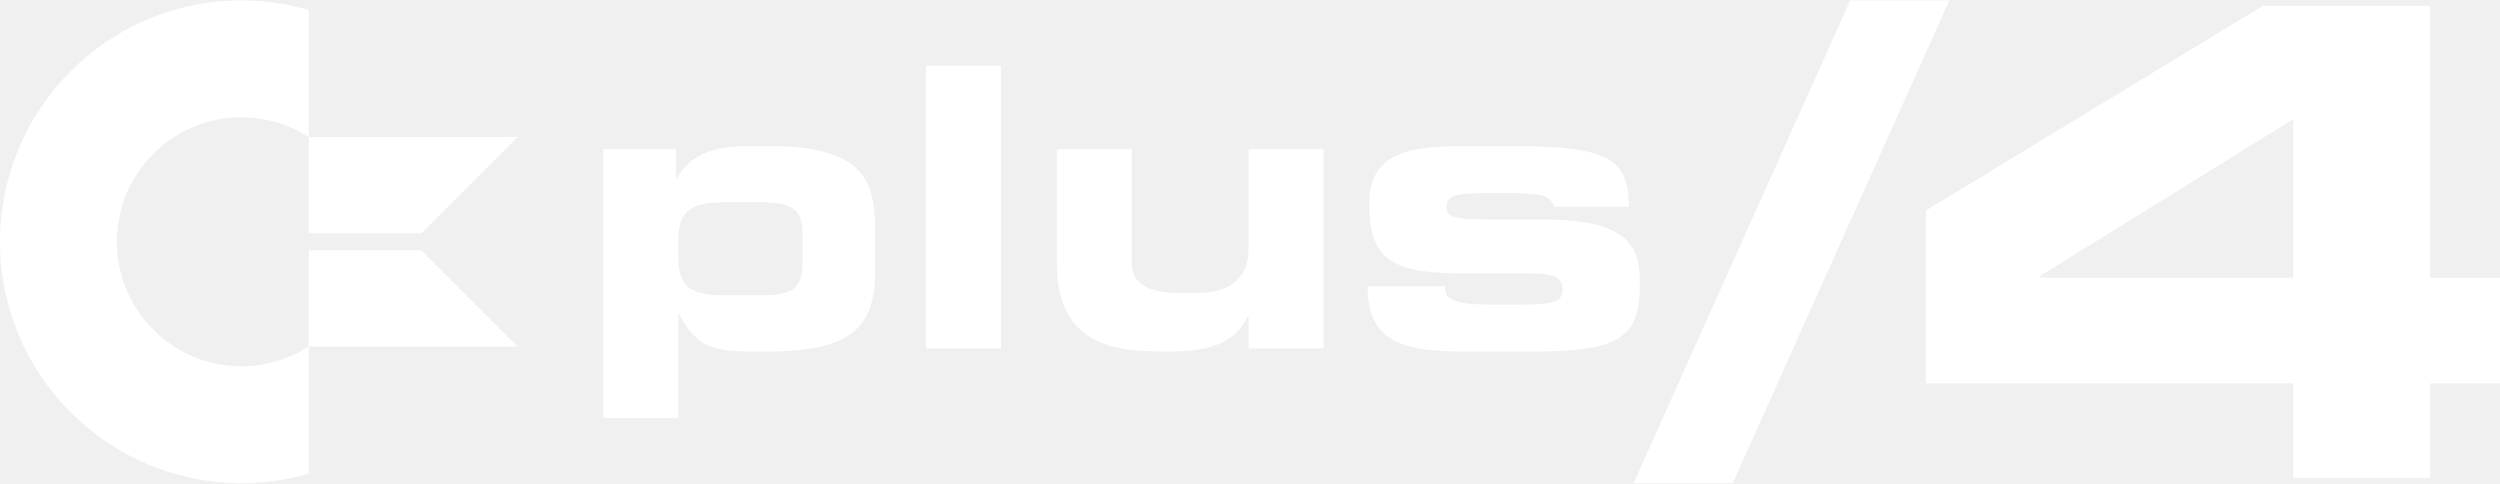
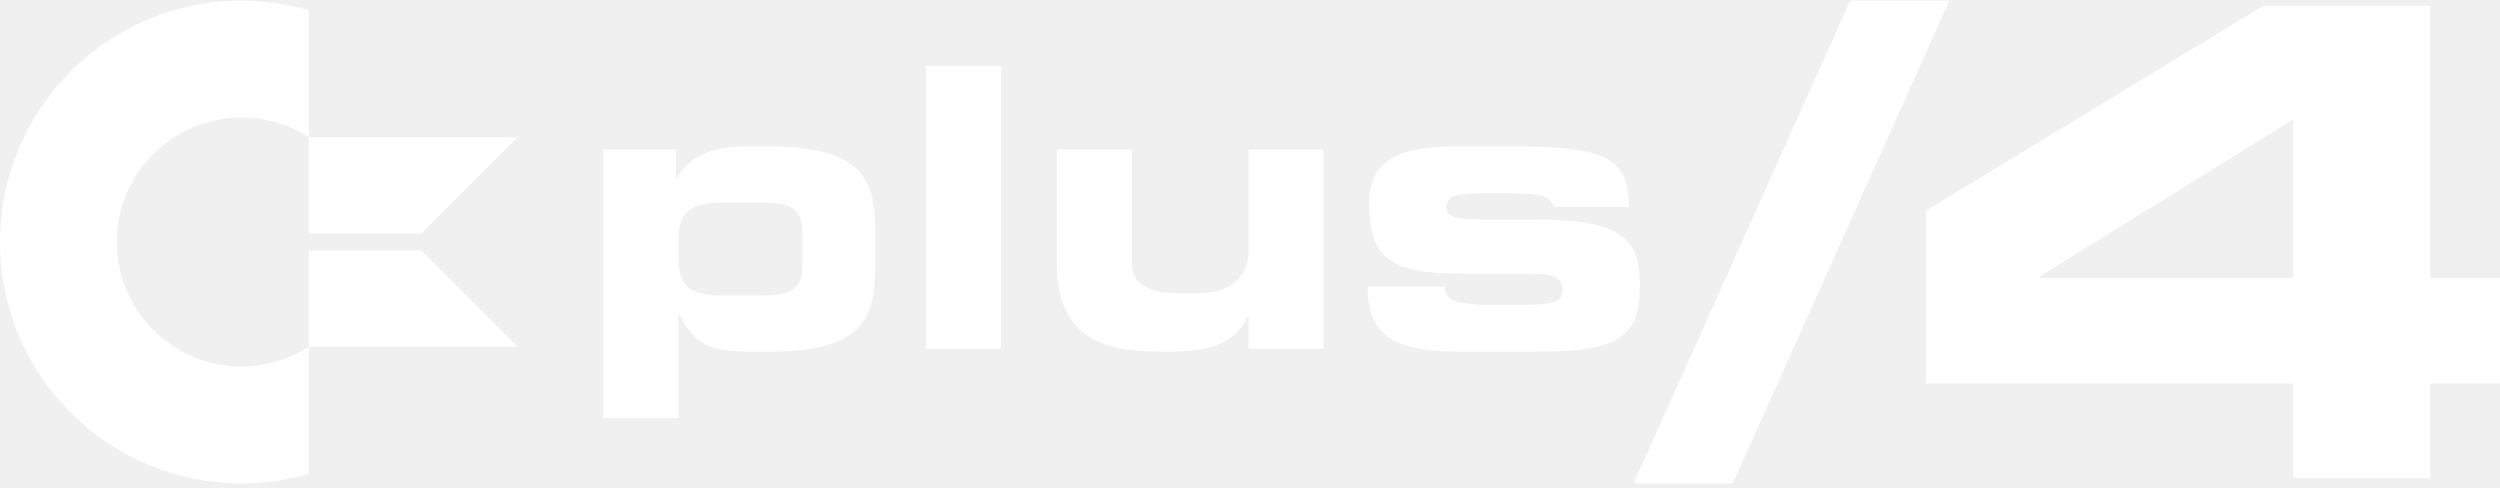
- <svg xmlns="http://www.w3.org/2000/svg" clip-rule="evenodd" fill-rule="evenodd" stroke-linejoin="round" stroke-miterlimit="2" viewBox="0 0 600 116">
+ <svg xmlns="http://www.w3.org/2000/svg" clip-rule="evenodd" fill-rule="evenodd" stroke-linejoin="round" stroke-miterlimit="2" viewBox="0 0 600 117">
  <g fill="#fff">
-     <path d="m74.1 113.664c-5.132 1.491-10.56 2.292-16.174 2.292-31.97 0-57.926-25.956-57.926-57.926s25.956-57.926 57.926-57.926c5.614 0 11.042.801 16.174 2.293v30.51c-4.662-3.01-10.216-4.758-16.174-4.758-16.492 0-29.881 13.389-29.881 29.881s13.389 29.881 29.881 29.881c5.958 0 11.512-1.748 16.174-4.758z" />
-     <path d="m101.118 60.069h-27.018v23.103h50.121zm0-4.078 23.103-23.103h-50.121v23.103z" />
+     <path d="m74.1 113.72c-5.132 1.492-10.56 2.292-16.174 2.292-31.97 0-57.926-25.955-57.926-57.926 0-31.97 25.956-57.925 57.926-57.925 5.614 0 11.042.8 16.174 2.292v30.51c-4.662-3.01-10.216-4.758-16.174-4.758-16.492 0-29.881 13.39-29.881 29.881 0 16.492 13.389 29.881 29.881 29.881 5.958 0 11.512-1.747 16.174-4.757z" />
+     <path d="m101.118 60.125h-27.018v23.104h50.121zm0-4.077 23.103-23.104h-50.121v23.104z" />
    <g fill-rule="nonzero">
-       <path d="m162.807 57.374c0-7.217 3.749-8.811 10.873-8.811h9.466c8.623 0 9.467 3 9.467 8.342v5.624c0 5.343-.844 8.342-9.467 8.342h-9.466c-7.124 0-10.873-1.594-10.873-8.811zm-17.996 42.928h17.996v-24.932h.188c4.03 7.592 7.592 8.998 17.808 8.998h3.656c22.776 0 25.587-8.155 25.587-20.339v-8.623c0-12.185-2.811-20.34-25.587-20.34h-5.156c-10.497 0-14.621 3.656-16.871 7.874h-.187v-7.124h-17.434z" />
-       <path d="m222.231 15.758h17.996v67.86h-17.996z" />
-       <path d="m317.647 35.816h-17.996v24.089c0 6.842-4.593 10.403-12.278 10.403h-4.124c-7.874 0-11.623-2.343-11.623-7.029v-27.463h-17.996v27.463c0 20.62 15.559 21.089 26.713 21.089 9.654 0 15.934-1.781 19.121-8.436h.187v7.686h17.996z" />
-       <path d="m328.238 68.715c0 11.81 6.093 15.653 22.683 15.653h17.058c20.527 0 25.588-3.281 25.588-15.934 0-8.529-1.593-15.747-23.151-15.747h-12.466c-9.373 0-10.778-.749-10.778-2.811 0-3.281 1.968-3.562 12.372-3.562 10.779 0 12.466.469 13.403 3.28h17.996c-.188-11.247-4.312-14.528-27.838-14.528h-12.559c-12.372 0-21.933 1.781-21.933 13.685 0 13.122 4.968 16.777 21.745 16.871h16.871c6.374 0 7.78 1.125 7.78 3.937 0 2.905-2.156 3.561-10.685 3.561h-6.374c-10.216 0-11.153-1.781-11.153-4.405z" />
-       <path d="m392.065 115.956h23.796l51.977-115.852h-23.797z" />
-       <path d="m462.231 92.003h88.141v22.7h32.877v-22.7h16.751v-25.362h-16.751v-65.284h-40.079l-80.939 49.158zm88.141-63.405v38.043h-60.9v-.314z" />
+       <path d="m162.807 57.43c0-7.217 3.749-8.81 10.873-8.81h9.466c8.623 0 9.467 2.999 9.467 8.342v5.623c0 5.343-.844 8.342-9.467 8.342h-9.466c-7.124 0-10.873-1.593-10.873-8.81zm-17.996 42.928h17.996v-24.932h.188c4.03 7.592 7.592 8.998 17.808 8.998h3.656c22.776 0 25.587-8.154 25.587-20.339v-8.623c0-12.185-2.811-20.339-25.587-20.339h-5.156c-10.497 0-14.621 3.655-16.871 7.873h-.187v-7.123h-17.434z" />
+       <path d="m222.231 15.815h17.996v67.86h-17.996z" />
+       <path d="m317.647 35.873h-17.996v24.088c0 6.842-4.593 10.404-12.278 10.404h-4.124c-7.874 0-11.623-2.343-11.623-7.03v-27.462h-17.996v27.462c0 20.621 15.559 21.089 26.713 21.089 9.654 0 15.934-1.781 19.121-8.435h.187v7.685h17.996z" />
+       <path d="m328.238 68.772c0 11.809 6.093 15.652 22.683 15.652h17.058c20.527 0 25.588-3.28 25.588-15.934 0-8.529-1.593-15.746-23.151-15.746h-12.466c-9.373 0-10.778-.75-10.778-2.812 0-3.28 1.968-3.562 12.372-3.562 10.779 0 12.466.469 13.403 3.281h17.996c-.188-11.248-4.312-14.528-27.838-14.528h-12.559c-12.372 0-21.933 1.781-21.933 13.684 0 13.122 4.968 16.778 21.745 16.871h16.871c6.374 0 7.78 1.125 7.78 3.937 0 2.906-2.156 3.562-10.685 3.562h-6.374c-10.216 0-11.153-1.781-11.153-4.405z" />
+       <path d="m392.065 116.012h23.796l51.977-115.851h-23.797z" />
+       <path d="m462.231 92.059h88.141v22.701h32.877v-22.701h16.751v-25.362h-16.751v-65.284h-40.079l-80.939 49.159zm88.141-63.405v38.043h-60.9v-.313z" />
    </g>
  </g>
</svg>
